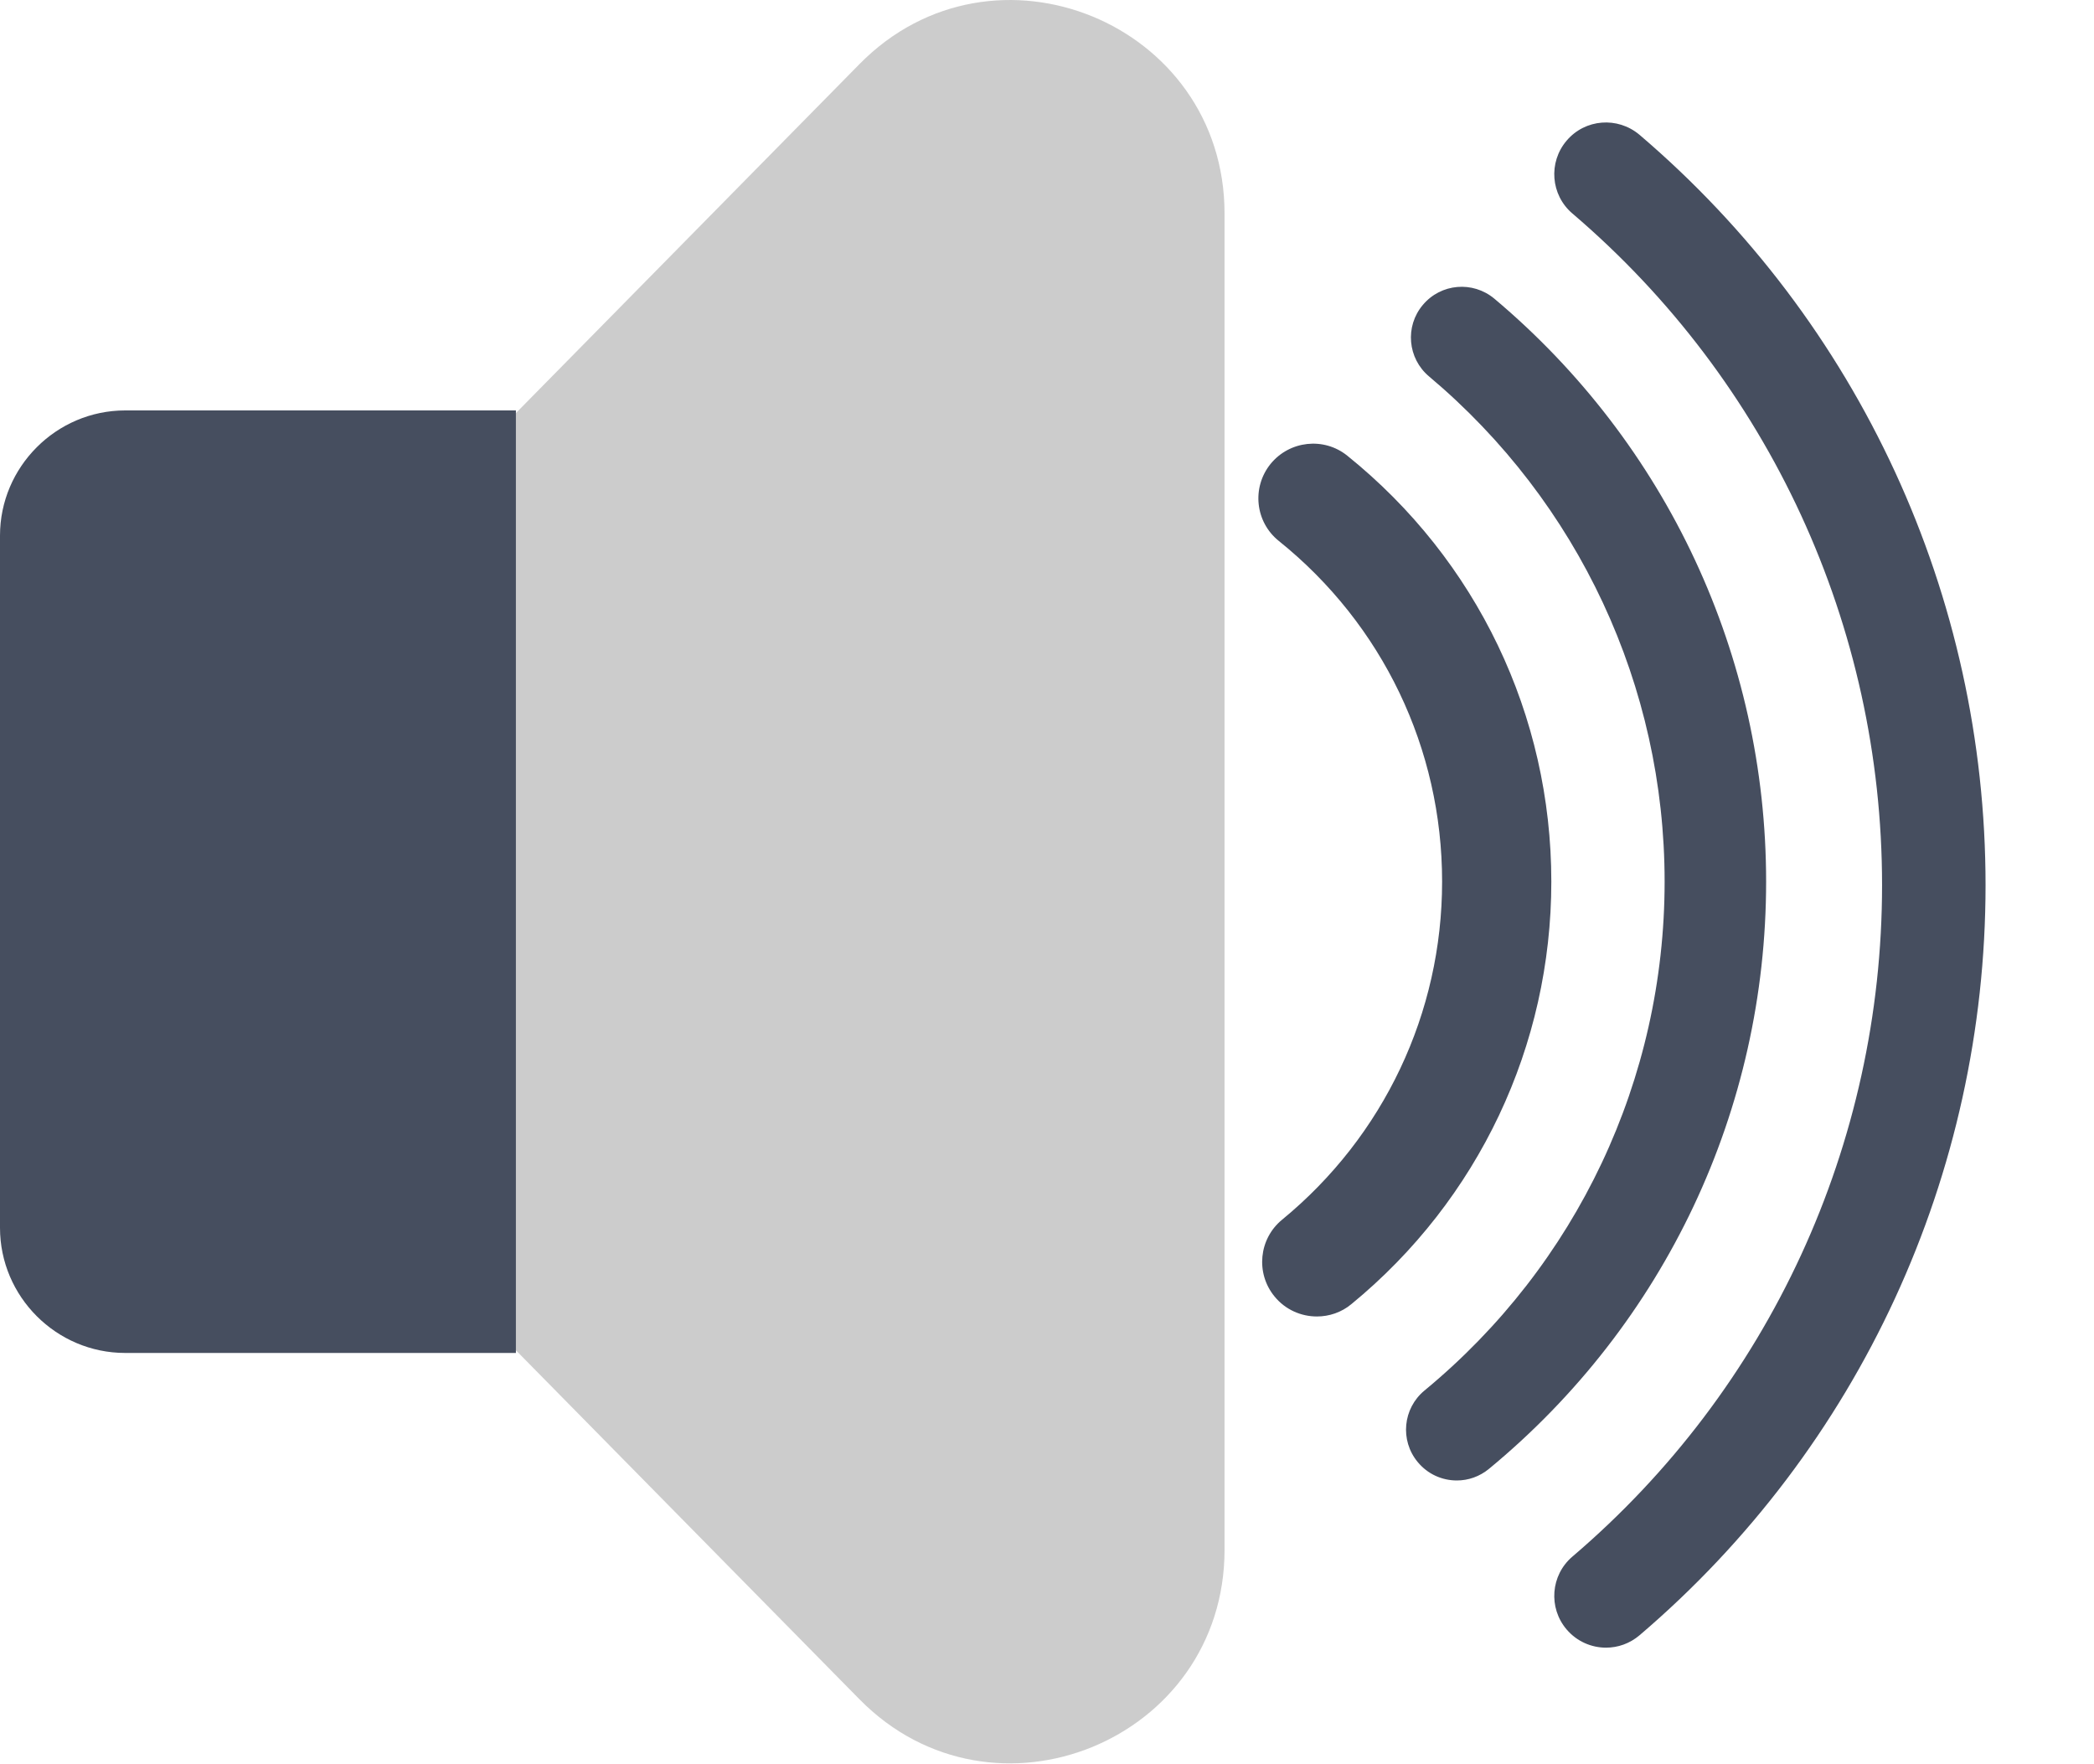
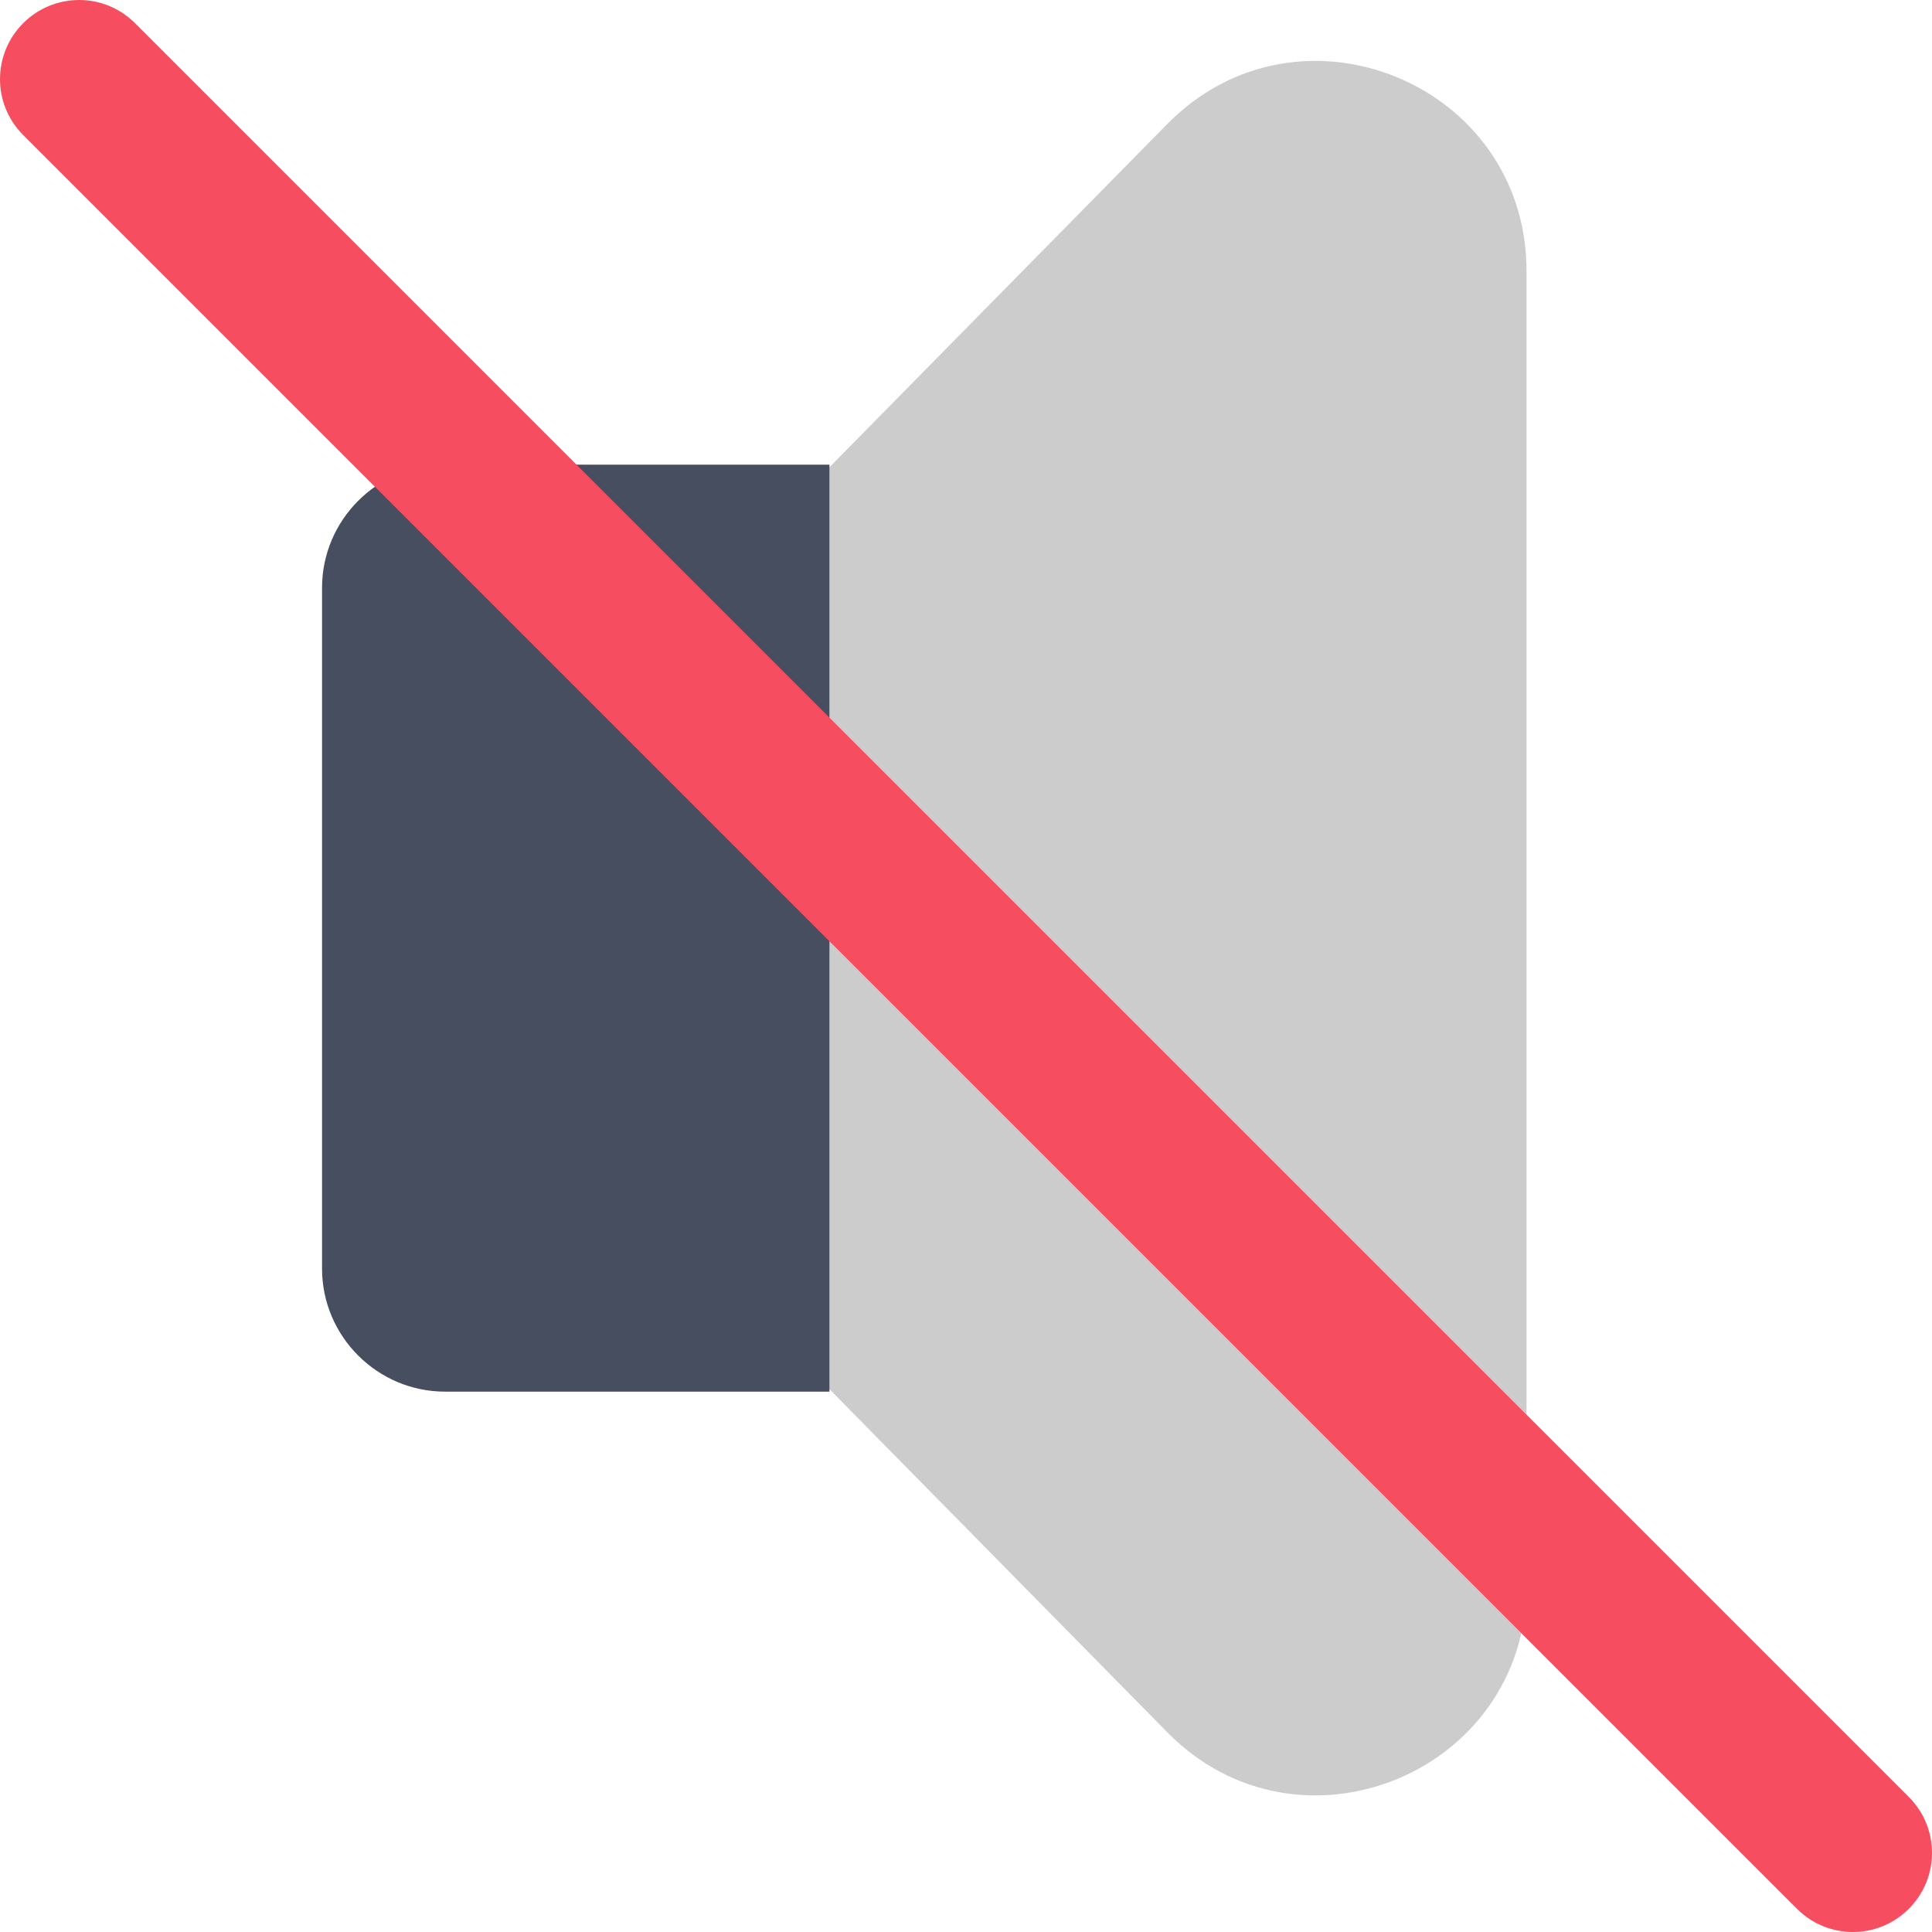
- <svg xmlns="http://www.w3.org/2000/svg" width="19" height="16" viewBox="0 0 19 16" fill="none">
-   <path opacity="0.5" d="M7.799 15.419L1.831 9.357C1.09 8.604 1.09 7.396 1.831 6.643L7.799 0.581C9.013 -0.652 11.111 0.208 11.111 1.938V14.062C11.111 15.792 9.013 16.652 7.799 15.419Z" fill="#9A9A9A" />
-   <path d="M4.681 12.276H1.136C0.511 12.276 0 11.765 0 11.14V4.86C0 4.236 0.511 3.724 1.136 3.724H4.681V12.276Z" fill="#464E5F" />
-   <path d="M14.572 14.95C14.44 14.95 14.308 14.894 14.215 14.785C14.047 14.588 14.07 14.292 14.267 14.124C16.054 12.601 17.077 10.38 17.077 8.031C17.077 5.681 16.053 3.46 14.267 1.937C14.07 1.769 14.047 1.473 14.215 1.276C14.383 1.078 14.678 1.056 14.876 1.223C16.871 2.924 18.016 5.406 18.016 8.031C18.016 10.655 16.871 13.137 14.877 14.837C14.788 14.913 14.68 14.95 14.572 14.95Z" fill="#464E5F" />
-   <path d="M13.219 13.433C13.085 13.433 12.954 13.376 12.863 13.265C12.701 13.069 12.729 12.779 12.925 12.617C14.309 11.475 15.104 9.792 15.104 7.999C15.104 6.227 14.325 4.557 12.966 3.415C12.772 3.252 12.746 2.961 12.91 2.767C13.074 2.571 13.364 2.547 13.559 2.71C15.126 4.027 16.025 5.954 16.025 7.999C16.025 10.067 15.108 12.009 13.511 13.327C13.425 13.398 13.322 13.433 13.219 13.433Z" fill="#464E5F" />
-   <path d="M11.949 11.945C11.806 11.945 11.663 11.884 11.565 11.764C11.391 11.553 11.422 11.24 11.633 11.067C12.556 10.309 13.085 9.191 13.085 7.999C13.085 6.792 12.545 5.665 11.603 4.908C11.389 4.736 11.356 4.424 11.528 4.21C11.7 3.998 12.012 3.963 12.225 4.135C13.401 5.082 14.076 6.491 14.076 7.999C14.076 9.489 13.415 10.886 12.263 11.832C12.171 11.909 12.059 11.945 11.949 11.945Z" fill="#464E5F" />
+ <svg xmlns="http://www.w3.org/2000/svg" width="16" height="16" viewBox="0 0 16 16" fill="none">
+   <path opacity="0.5" d="M9.668 14.347L4.31 8.905C3.645 8.229 3.645 7.144 4.31 6.469L9.668 1.026C10.758 -0.081 12.642 0.691 12.642 2.244V13.129C12.642 14.683 10.758 15.454 9.668 14.347Z" fill="#9A9A9A" />
+   <path d="M6.869 11.525H3.686C3.125 11.525 2.667 11.067 2.667 10.506V4.868C2.667 4.307 3.125 3.848 3.686 3.848H6.869V11.525Z" fill="#464E5F" />
+   <path d="M15.345 16C15.177 16 15.01 15.936 14.882 15.808L0.192 1.118C-0.064 0.863 -0.064 0.448 0.192 0.192C0.448 -0.064 0.863 -0.064 1.118 0.192L15.808 14.882C16.064 15.137 16.064 15.552 15.808 15.808C15.68 15.936 15.513 16 15.345 16Z" fill="#F64E60" />
</svg>
